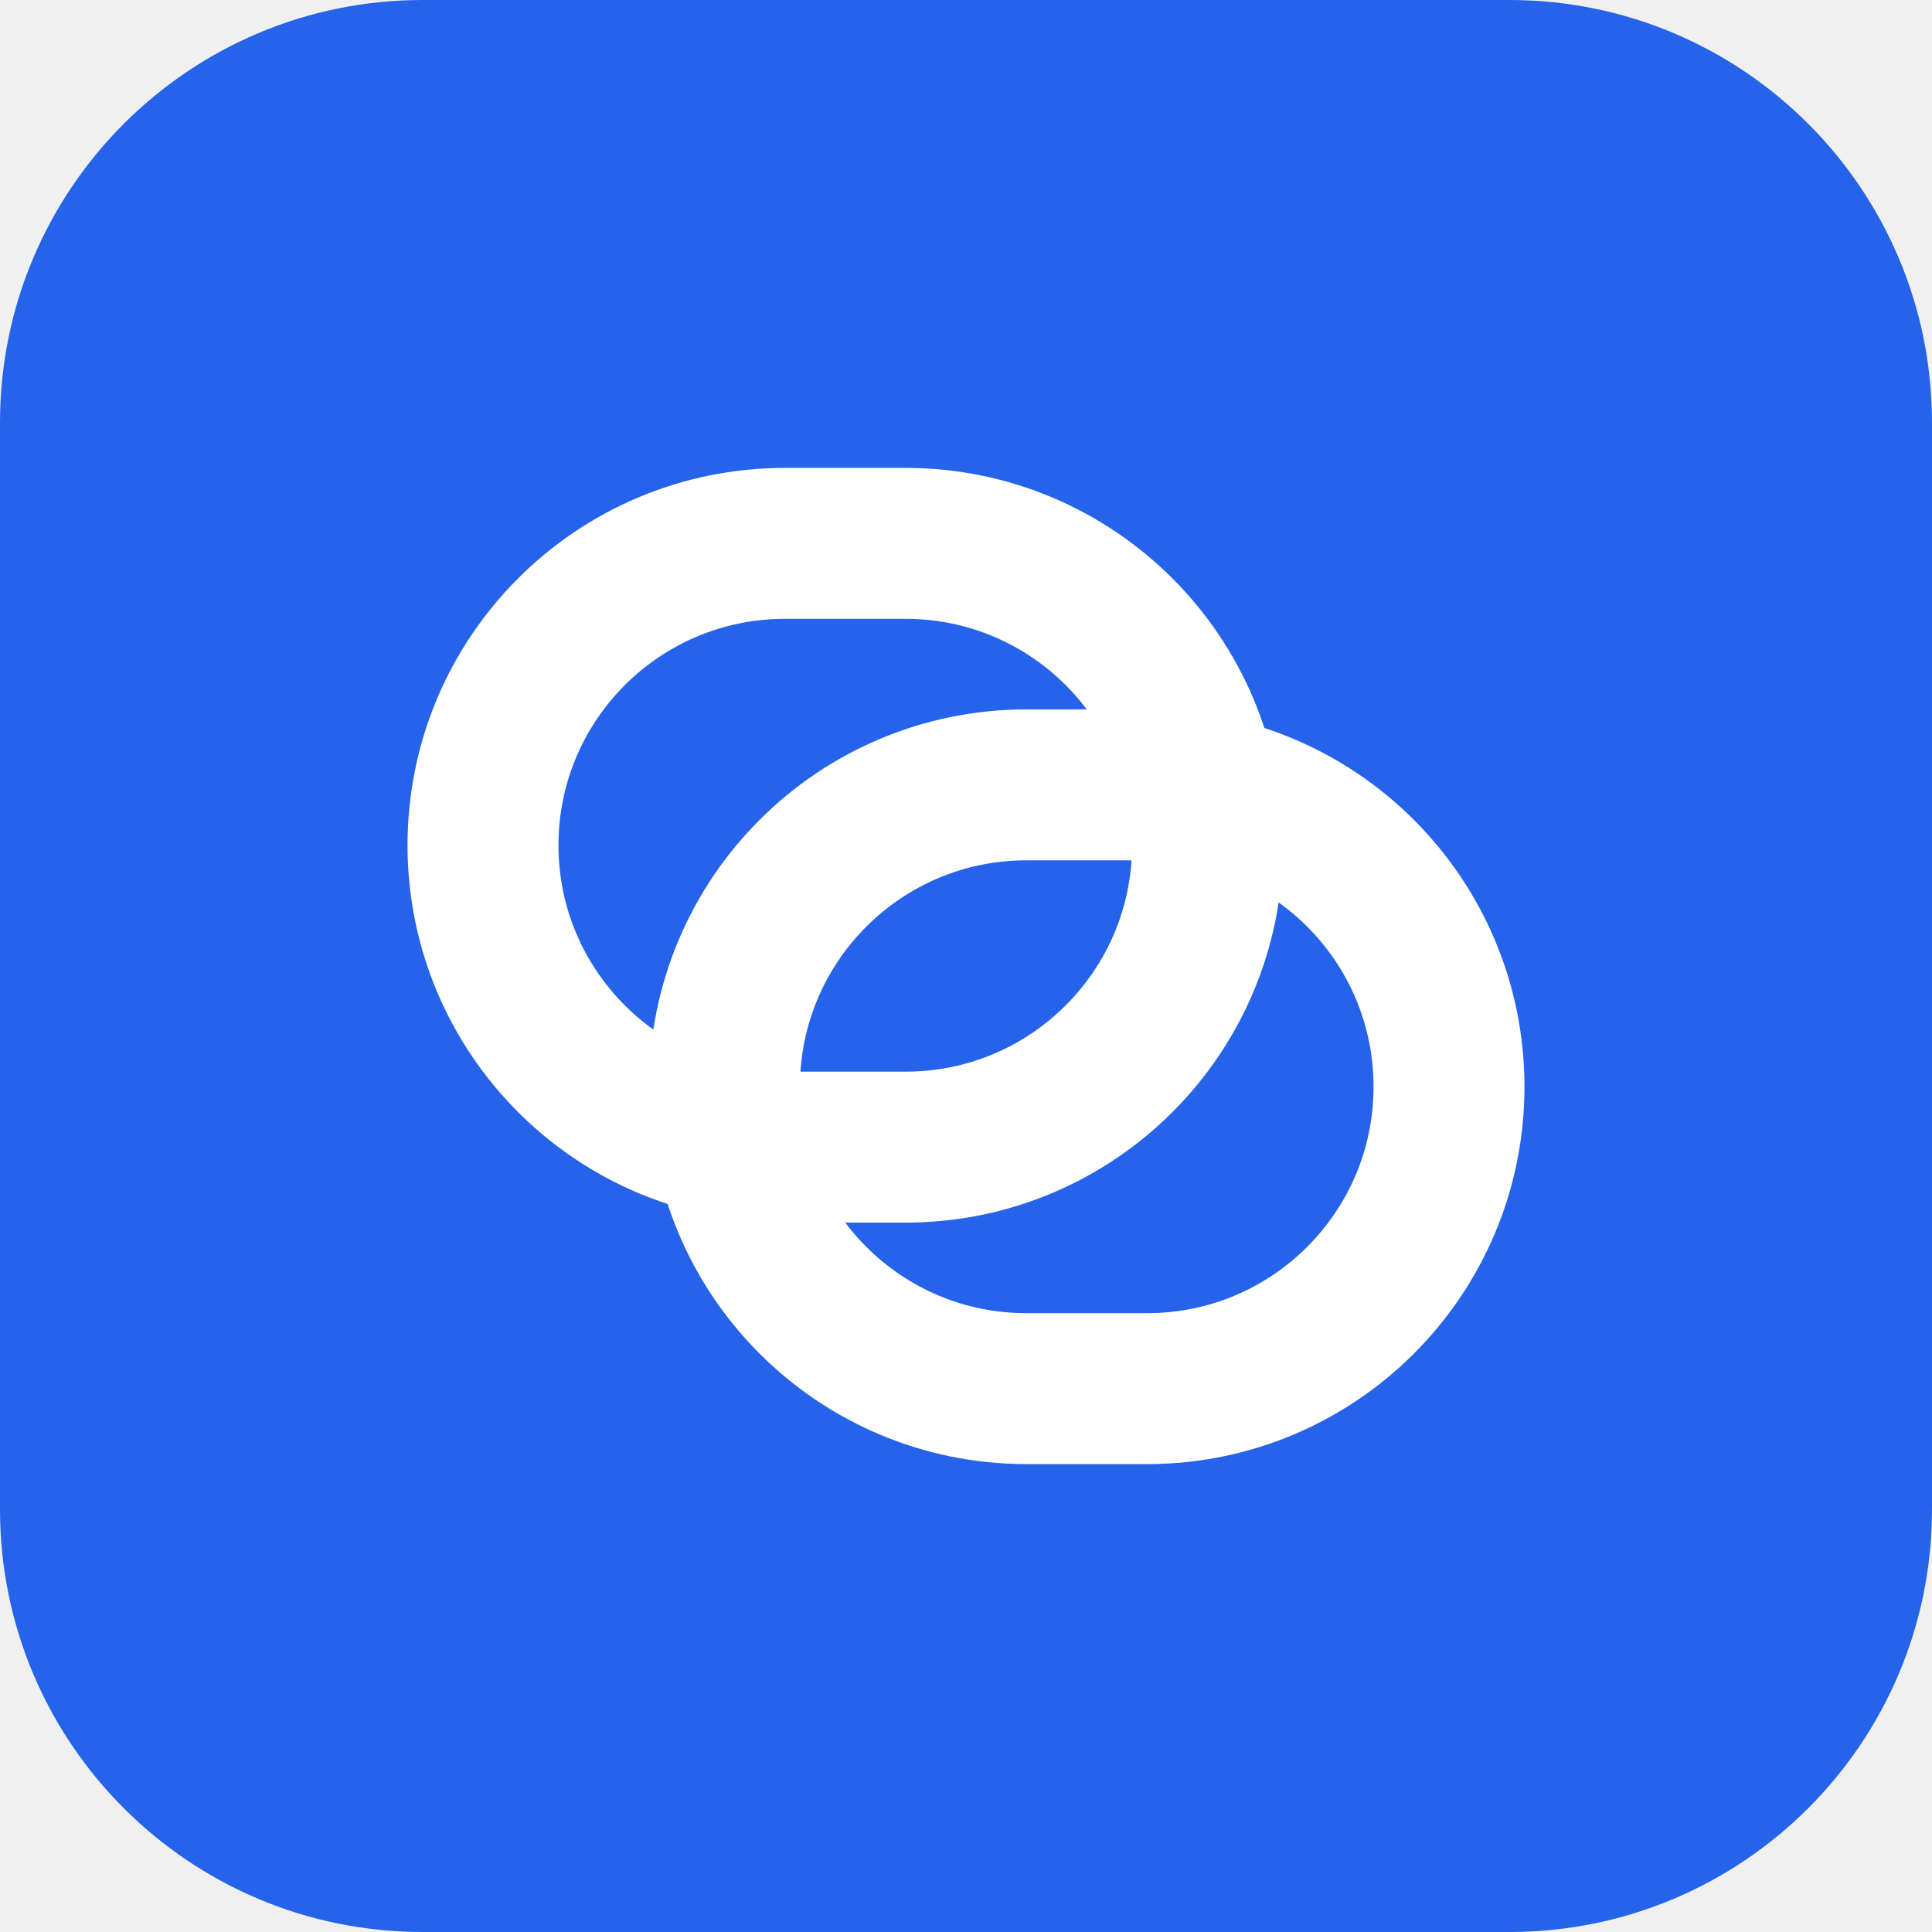
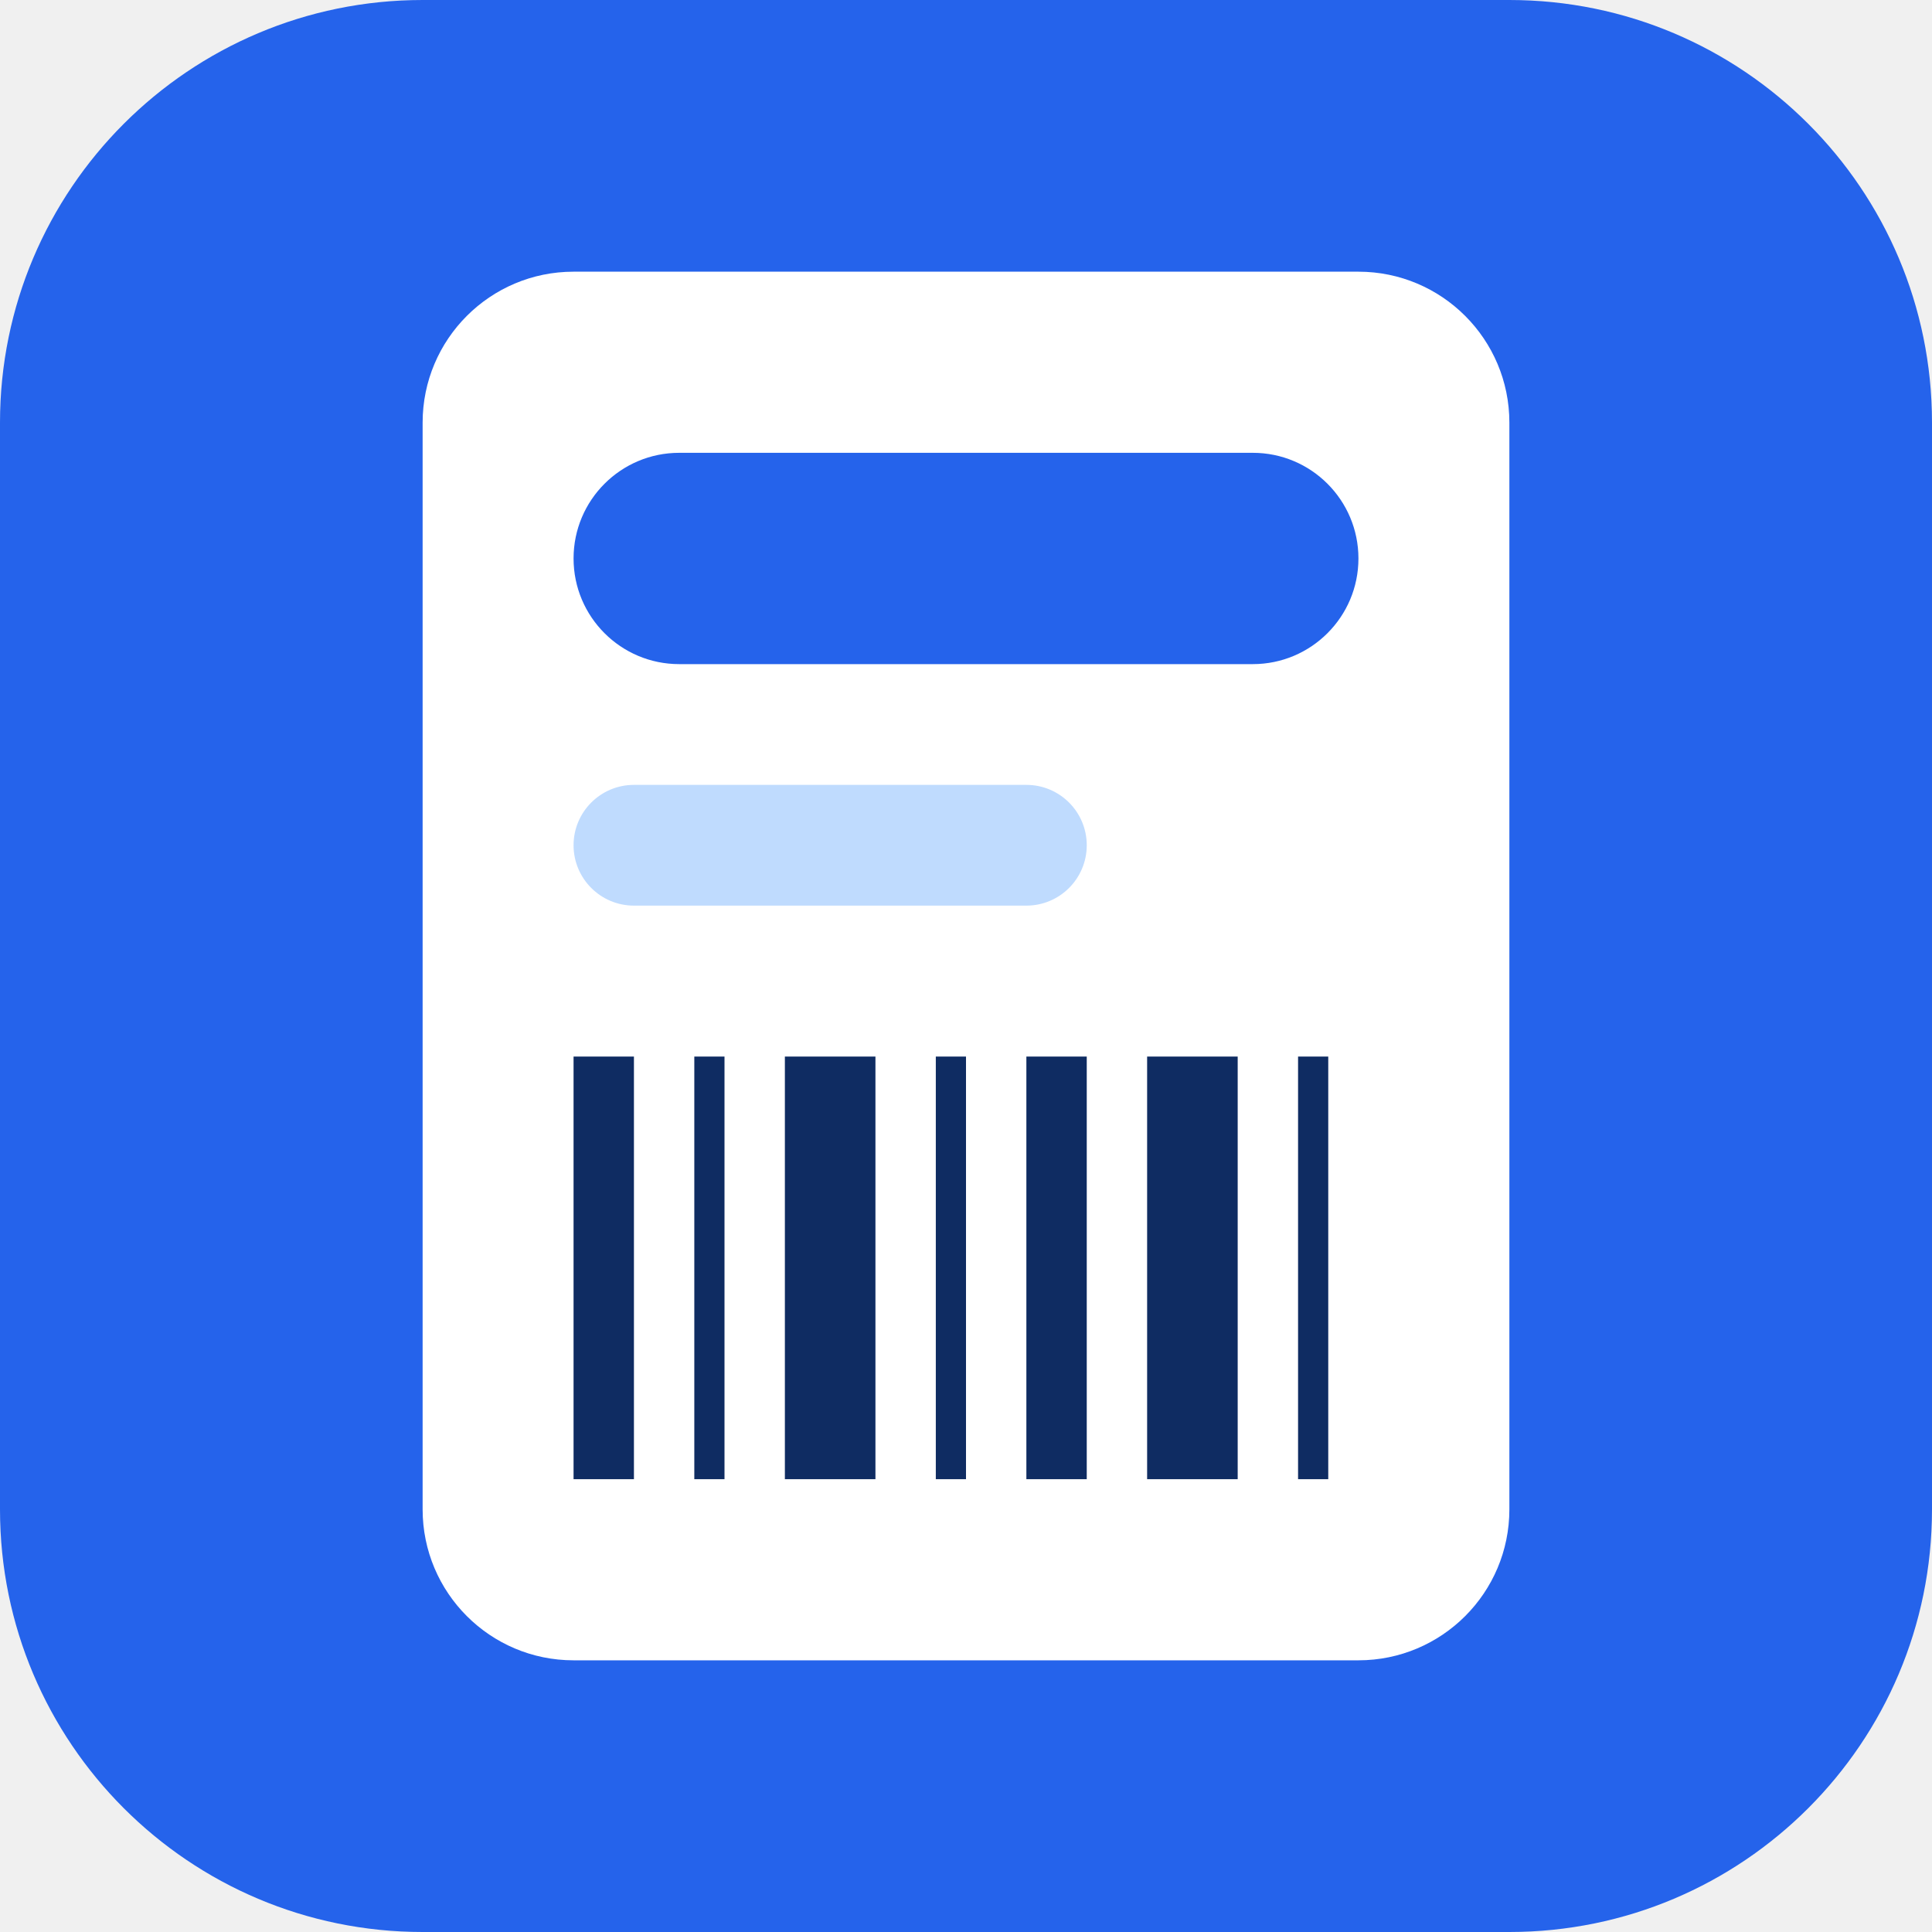
<svg xmlns="http://www.w3.org/2000/svg" viewBox="0 0 64 64">
  <rect width="64" height="64" rx="14" fill="#2563eb" />
-   <path d="M26 18a10 10 0 0 0 0 20h4a10 10 0 0 0 0-20h-4z" fill="none" stroke="#ffffff" stroke-width="5" stroke-linecap="round" />
-   <path d="M38 26a10 10 0 0 1 0 20h-4a10 10 0 0 1 0-20h4z" fill="none" stroke="#ffffff" stroke-width="5" stroke-linecap="round" />
+   <rect x="14" y="9" width="36" height="46" rx="5" fill="#ffffff" />
+   <rect x="19" y="15" width="26" height="7" rx="3.5" fill="#2563eb" />
+   <rect x="19" y="26" width="17" height="4" rx="2" fill="#bfdbfe" />
+   <g fill="#0f2c62">
+     <rect x="19" y="35" width="2" height="14" />
+     <rect x="23" y="35" width="1" height="14" />
+     <rect x="26" y="35" width="3" height="14" />
+     <rect x="31" y="35" width="1" height="14" />
+     <rect x="34" y="35" width="2" height="14" />
+     <rect x="38" y="35" width="3" height="14" />
+     <rect x="43" y="35" width="1" height="14" />
+   </g>
</svg>
